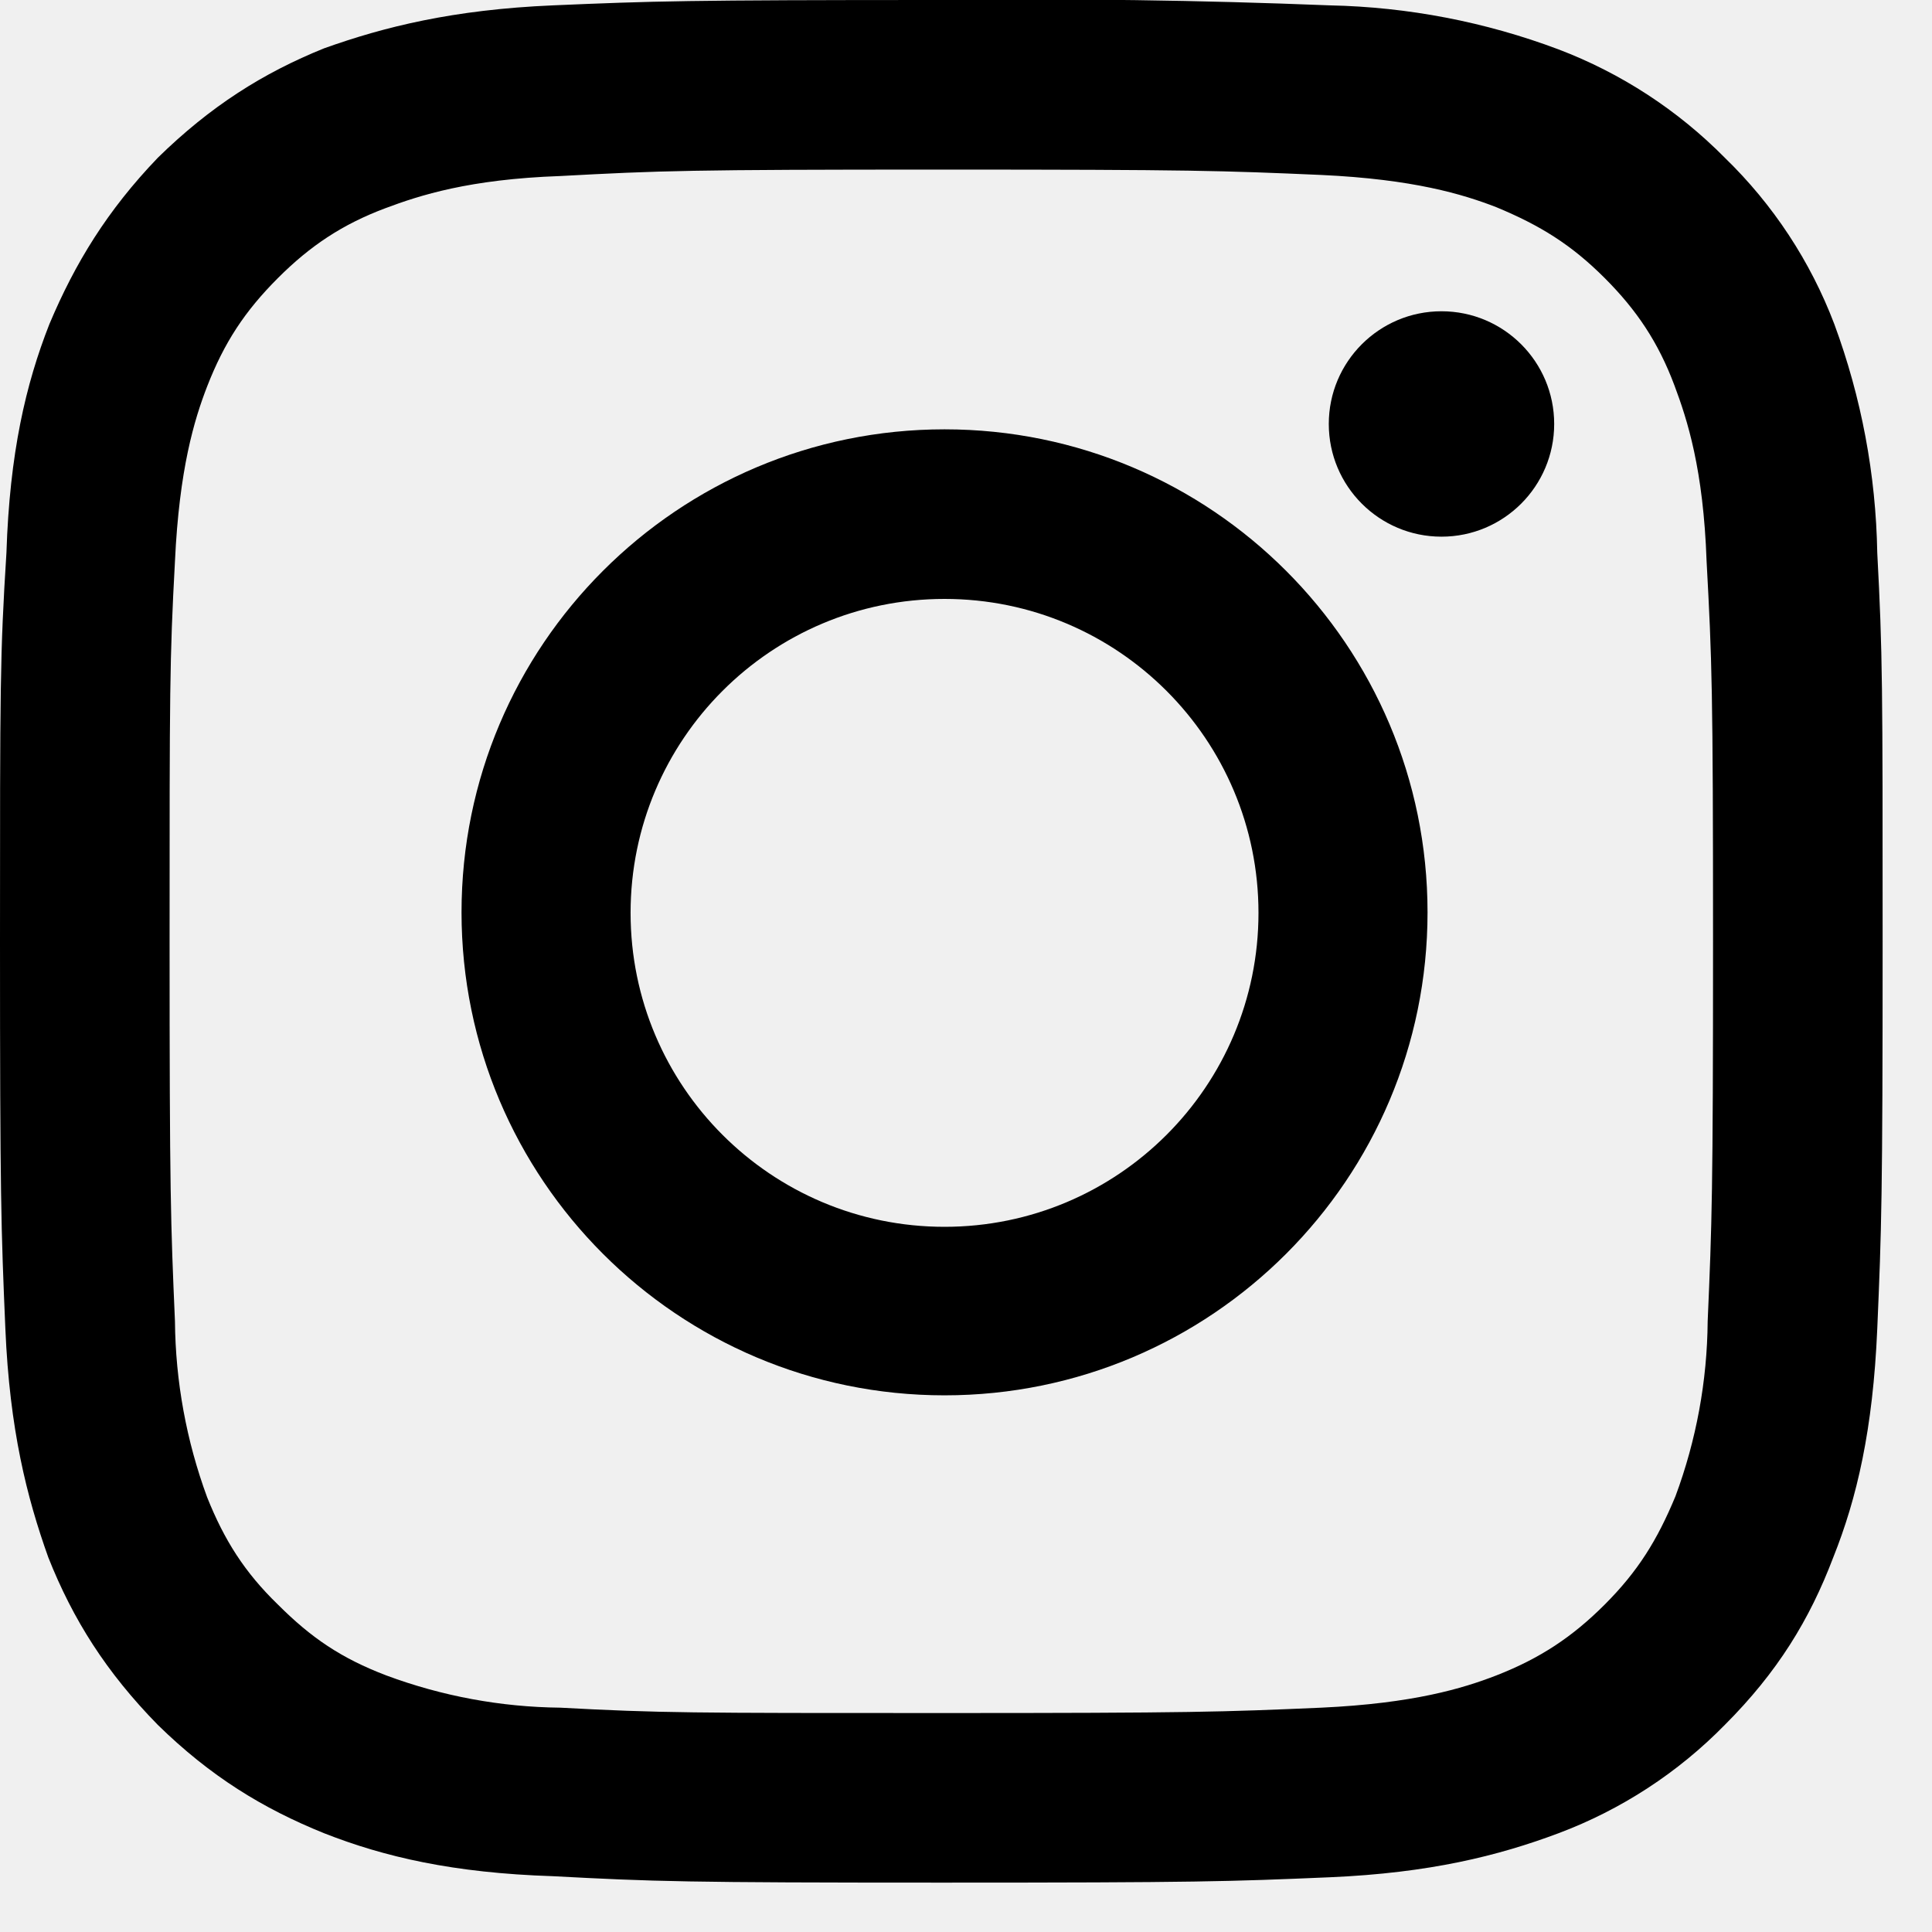
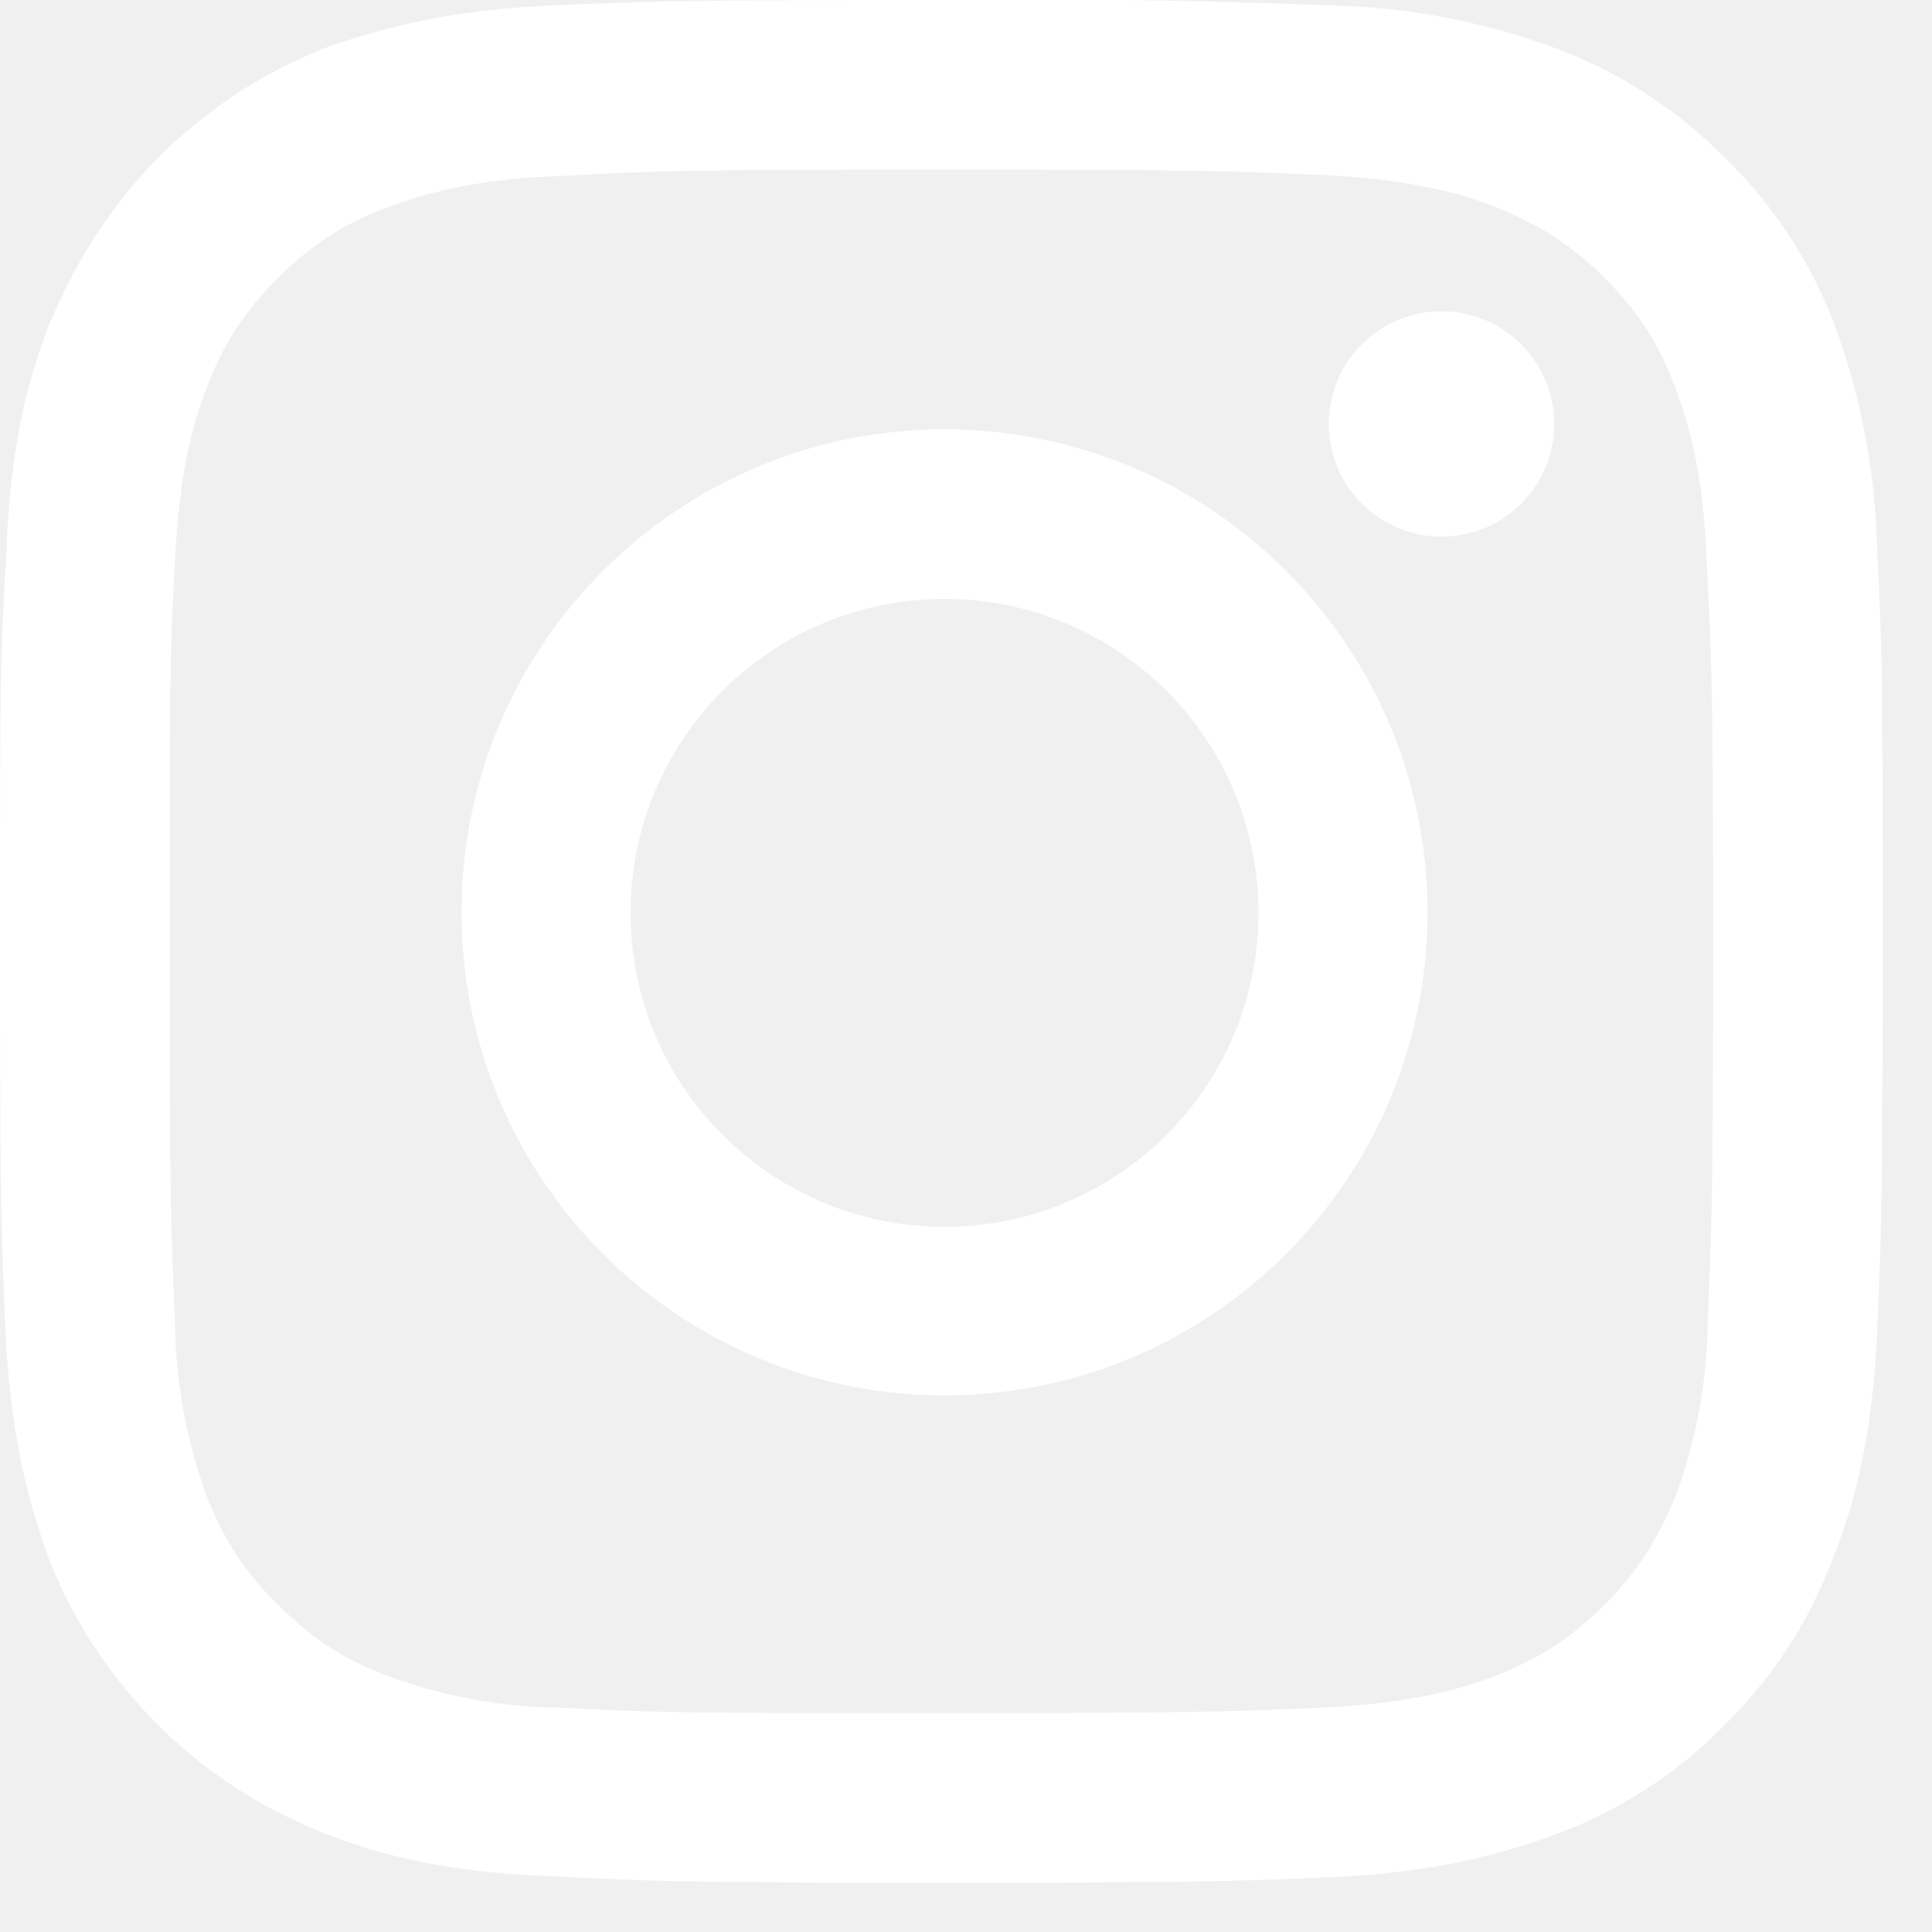
- <svg xmlns="http://www.w3.org/2000/svg" aria-hidden="true" focusable="false" role="presentation" viewBox="0 0 18 18">
-   <path fill="currentColor" d="M8.77 1.58c2.34 0 2.62.01 3.54.05.86.04 1.32.18 1.63.3.41.17.7.35 1.01.66.3.3.5.6.65 1 .12.32.27.78.3 1.64.05.92.06 1.2.06 3.54s-.01 2.62-.05 3.54a4.79 4.79 0 01-.3 1.63c-.17.41-.35.7-.66 1.01-.3.3-.6.5-1.01.66-.31.12-.77.26-1.63.3-.92.04-1.2.05-3.54.05s-2.62 0-3.55-.05a4.79 4.79 0 01-1.62-.3c-.42-.16-.7-.35-1.01-.66-.31-.3-.5-.6-.66-1a4.87 4.87 0 01-.3-1.64c-.04-.92-.05-1.2-.05-3.54s0-2.62.05-3.54c.04-.86.18-1.32.3-1.63.16-.41.35-.7.66-1.01.3-.3.6-.5 1-.65.32-.12.78-.27 1.63-.3.93-.05 1.2-.06 3.55-.06zm0-1.58C6.39 0 6.09.01 5.15.05c-.93.04-1.57.2-2.13.4-.57.23-1.06.54-1.55 1.02C1 1.96.7 2.45.46 3.02c-.22.56-.37 1.2-.4 2.13C0 6.1 0 6.4 0 8.77s.01 2.68.05 3.61c.04.94.2 1.57.4 2.13.23.58.54 1.07 1.02 1.56.49.48.98.78 1.55 1.01.56.22 1.2.37 2.13.4.94.05 1.24.06 3.62.06 2.39 0 2.68-.01 3.62-.05.93-.04 1.57-.2 2.13-.41a4.27 4.27 0 001.55-1.01c.49-.49.79-.98 1.01-1.56.22-.55.37-1.19.41-2.13.04-.93.05-1.23.05-3.61 0-2.39 0-2.68-.05-3.62a6.47 6.47 0 00-.4-2.13 4.27 4.27 0 00-1.02-1.55A4.35 4.35 0 0014.52.46a6.43 6.43 0 00-2.13-.41A69 69 0 008.77 0z" />
-   <path fill="currentColor" d="M8.8 4a4.5 4.5 0 100 9 4.5 4.5 0 000-9zm0 7.43a2.92 2.92 0 110-5.85 2.92 2.92 0 010 5.85zM13.43 5a1.05 1.05 0 100-2.1 1.05 1.05 0 000 2.1z">
+ <svg xmlns="http://www.w3.org/2000/svg" aria-hidden="true" classname="icon" focusable="false" role="presentation" viewBox="0 0 18 18">
+   <path fill="#fff" d="M8.77 1.58c2.34 0 2.62.01 3.54.05.86.04 1.32.18 1.63.3.41.17.7.35 1.01.66.3.3.5.6.65 1 .12.32.27.78.3 1.64.05.92.06 1.2.06 3.54s-.01 2.62-.05 3.54a4.79 4.79 0 01-.3 1.63c-.17.41-.35.7-.66 1.01-.3.3-.6.5-1.01.66-.31.12-.77.26-1.63.3-.92.04-1.2.05-3.54.05s-2.62 0-3.55-.05a4.79 4.79 0 01-1.62-.3c-.42-.16-.7-.35-1.01-.66-.31-.3-.5-.6-.66-1a4.87 4.87 0 01-.3-1.64c-.04-.92-.05-1.2-.05-3.54s0-2.62.05-3.54c.04-.86.18-1.32.3-1.63.16-.41.35-.7.66-1.01.3-.3.6-.5 1-.65.32-.12.78-.27 1.63-.3.93-.05 1.2-.06 3.55-.06zm0-1.58C6.39 0 6.09.01 5.15.05c-.93.04-1.57.2-2.13.4-.57.23-1.06.54-1.55 1.02C1 1.96.7 2.45.46 3.02c-.22.56-.37 1.2-.4 2.13C0 6.1 0 6.4 0 8.77s.01 2.68.05 3.61c.04.94.2 1.57.4 2.13.23.58.54 1.07 1.02 1.56.49.48.98.78 1.55 1.01.56.22 1.2.37 2.13.4.94.05 1.24.06 3.62.06 2.39 0 2.68-.01 3.62-.05.93-.04 1.57-.2 2.13-.41a4.27 4.27 0 001.55-1.01c.49-.49.79-.98 1.01-1.56.22-.55.37-1.19.41-2.13.04-.93.05-1.23.05-3.61 0-2.39 0-2.68-.05-3.62a6.47 6.47 0 00-.4-2.13 4.27 4.27 0 00-1.02-1.55A4.35 4.35 0 0014.52.46a6.43 6.43 0 00-2.13-.41A69 69 0 008.77 0z" />
+   <path fill="#fff" d="M8.8 4a4.5 4.5 0 100 9 4.5 4.5 0 000-9zm0 7.43a2.92 2.92 0 110-5.85 2.92 2.92 0 010 5.85zM13.43 5a1.05 1.05 0 100-2.1 1.05 1.05 0 000 2.1z">
    </path>
</svg>
